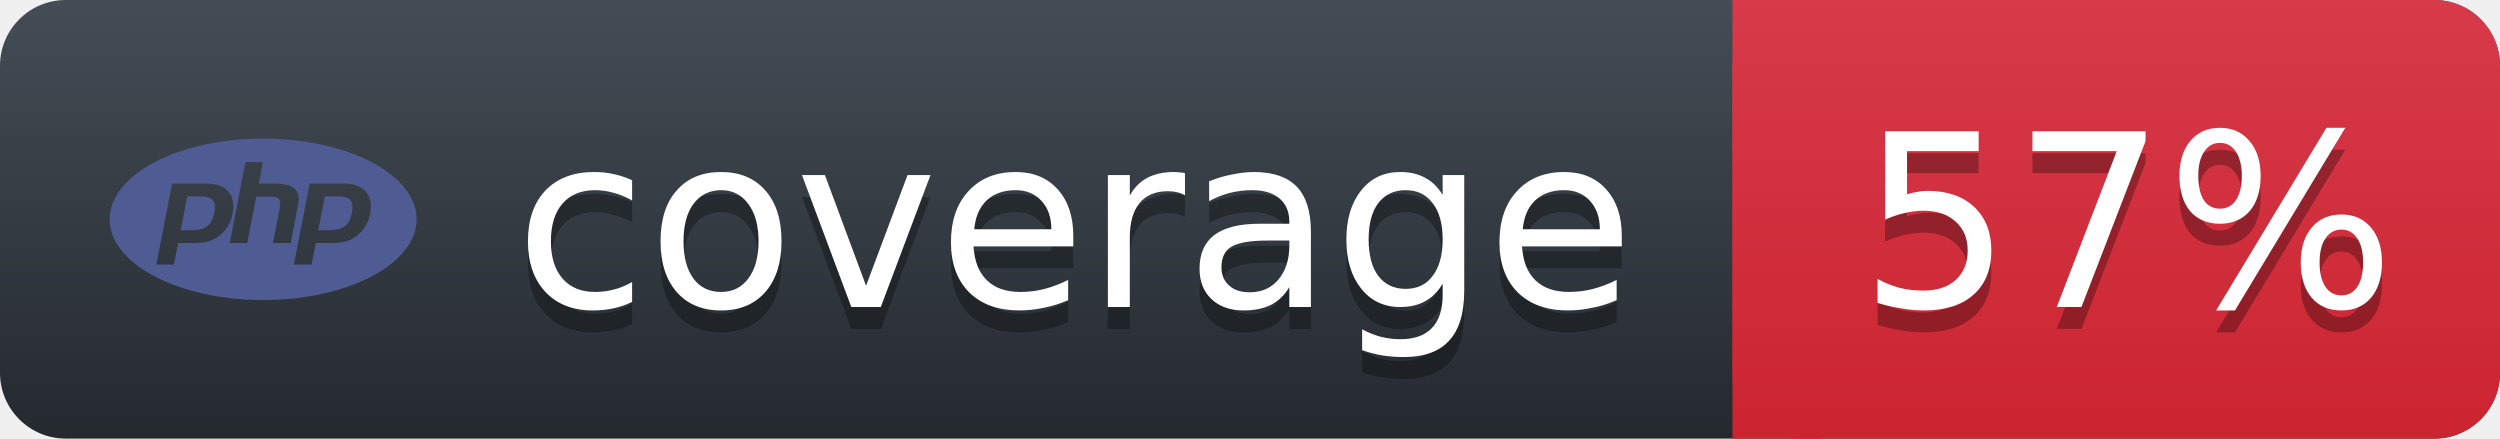
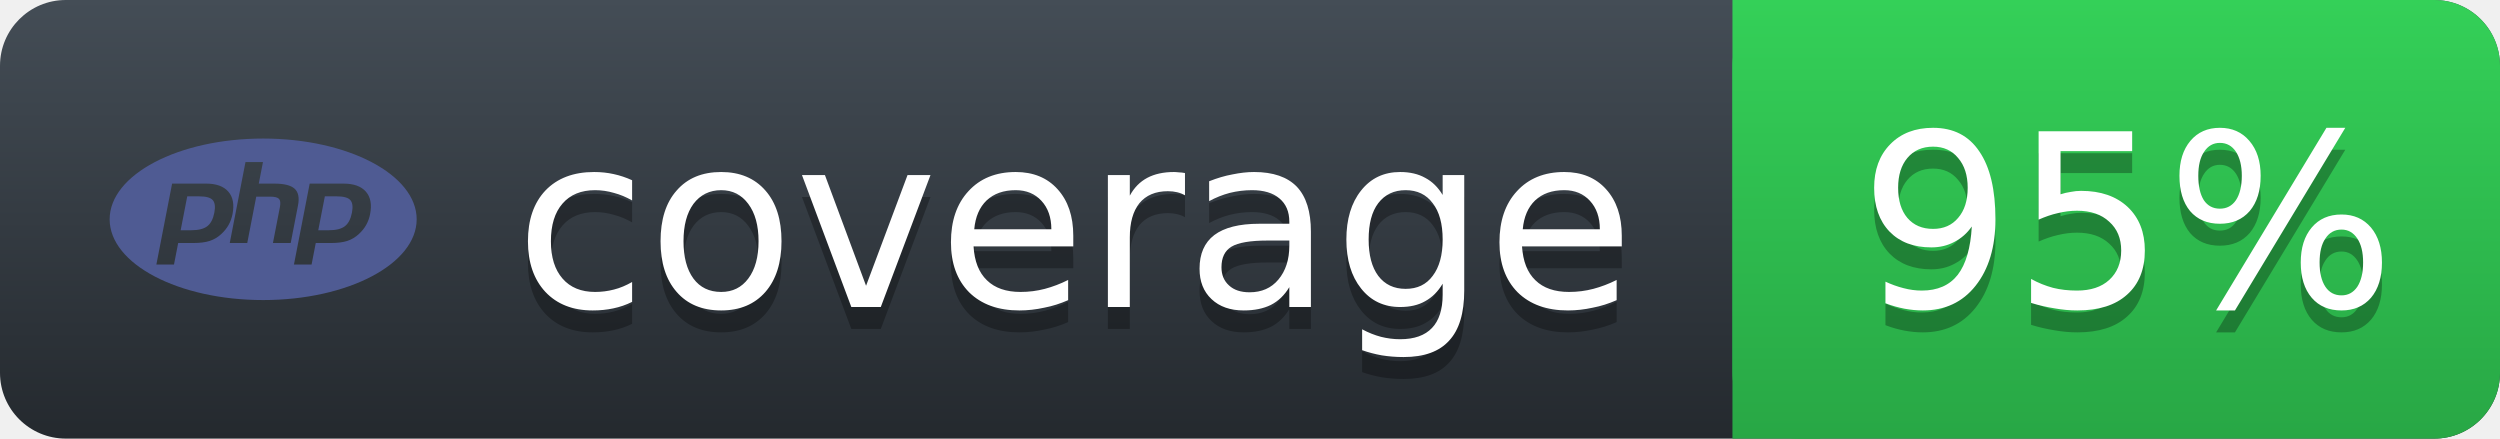
<svg xmlns="http://www.w3.org/2000/svg" width="114" height="20">
  <defs>
    <linearGradient id="workflow-fill" x1="50%" y1="0%" x2="50%" y2="100%">
      <stop stop-color="#444D56" offset="0%" />
      <stop stop-color="#24292E" offset="100%" />
    </linearGradient>
    <linearGradient id="state-fill" x1="50%" y1="0%" x2="50%" y2="100%">
-       <stop stop-color="#D73A49" offset="0%" />
-       <stop stop-color="#CB2431" offset="100%" />
+       <stop stop-color="#34D058" offset="0%" />
+       <stop stop-color="#28A745" offset="100%" />
    </linearGradient>
  </defs>
  <g>
    <rect rx="3" width="114" height="20" fill="url(#workflow-fill)" />
    <rect rx="3" x="79" width="35" height="20" fill="url(#state-fill)" />
    <path fill="url(#state-fill)" d="M79 0h4v20h-4z" />
    <rect rx="3" width="116" height="20" fill="url(#a)" />
    <g fill="#fff" text-anchor="middle" font-family="DejaVu Sans,Verdana,Geneva,sans-serif" font-size="11">
      <text x="49" y="15" fill="#010101" fill-opacity=".3" aria-hidden="true">coverage</text>
      <text x="49" y="14">coverage</text>
-       <text x="97" y="15" fill="#010101" fill-opacity=".3" aria-hidden="true">57%</text>
-       <text x="97" y="14">57%</text>
+       <text x="97" y="15" fill="#010101" fill-opacity=".3" aria-hidden="true">95%</text>
+       <text x="97" y="14">95%</text>
    </g>
    <svg x="5" y="3" width="14" height="14" role="img" viewBox="0 0 24 24">
      <path fill="#4f5b93" d="M7.01 10.207h-.944l-.515 2.648h.838c.556 0 .97-.105 1.242-.314.272-.21.455-.559.55-1.049.092-.47.05-.802-.124-.995-.175-.193-.523-.29-1.047-.29zM12 5.688C5.373 5.688 0 8.514 0 12s5.373 6.313 12 6.313S24 15.486 24 12c0-3.486-5.373-6.312-12-6.312zm-3.26 7.451c-.261.25-.575.438-.917.551-.336.108-.765.164-1.285.164H5.357l-.327 1.681H3.652l1.23-6.326h2.65c.797 0 1.378.209 1.744.628.366.418.476 1.002.33 1.752a2.836 2.836 0 0 1-.305.847c-.143.255-.33.49-.561.703zm4.024.715l.543-2.799c.063-.318.039-.536-.068-.651-.107-.116-.336-.174-.687-.174H11.46l-.704 3.625H9.388l1.23-6.327h1.367l-.327 1.682h1.218c.767 0 1.295.134 1.586.401s.378.7.263 1.299l-.572 2.944h-1.389zm7.597-2.265a2.782 2.782 0 0 1-.305.847c-.143.255-.33.49-.561.703a2.44 2.44 0 0 1-.917.551c-.336.108-.765.164-1.286.164h-1.18l-.327 1.682h-1.378l1.23-6.326h2.649c.797 0 1.378.209 1.744.628.366.417.477 1.001.331 1.751zM17.766 10.207h-.943l-.516 2.648h.838c.557 0 .971-.105 1.242-.314.272-.21.455-.559.551-1.049.092-.47.049-.802-.125-.995s-.524-.29-1.047-.29z" />
    </svg>
  </g>
</svg>
